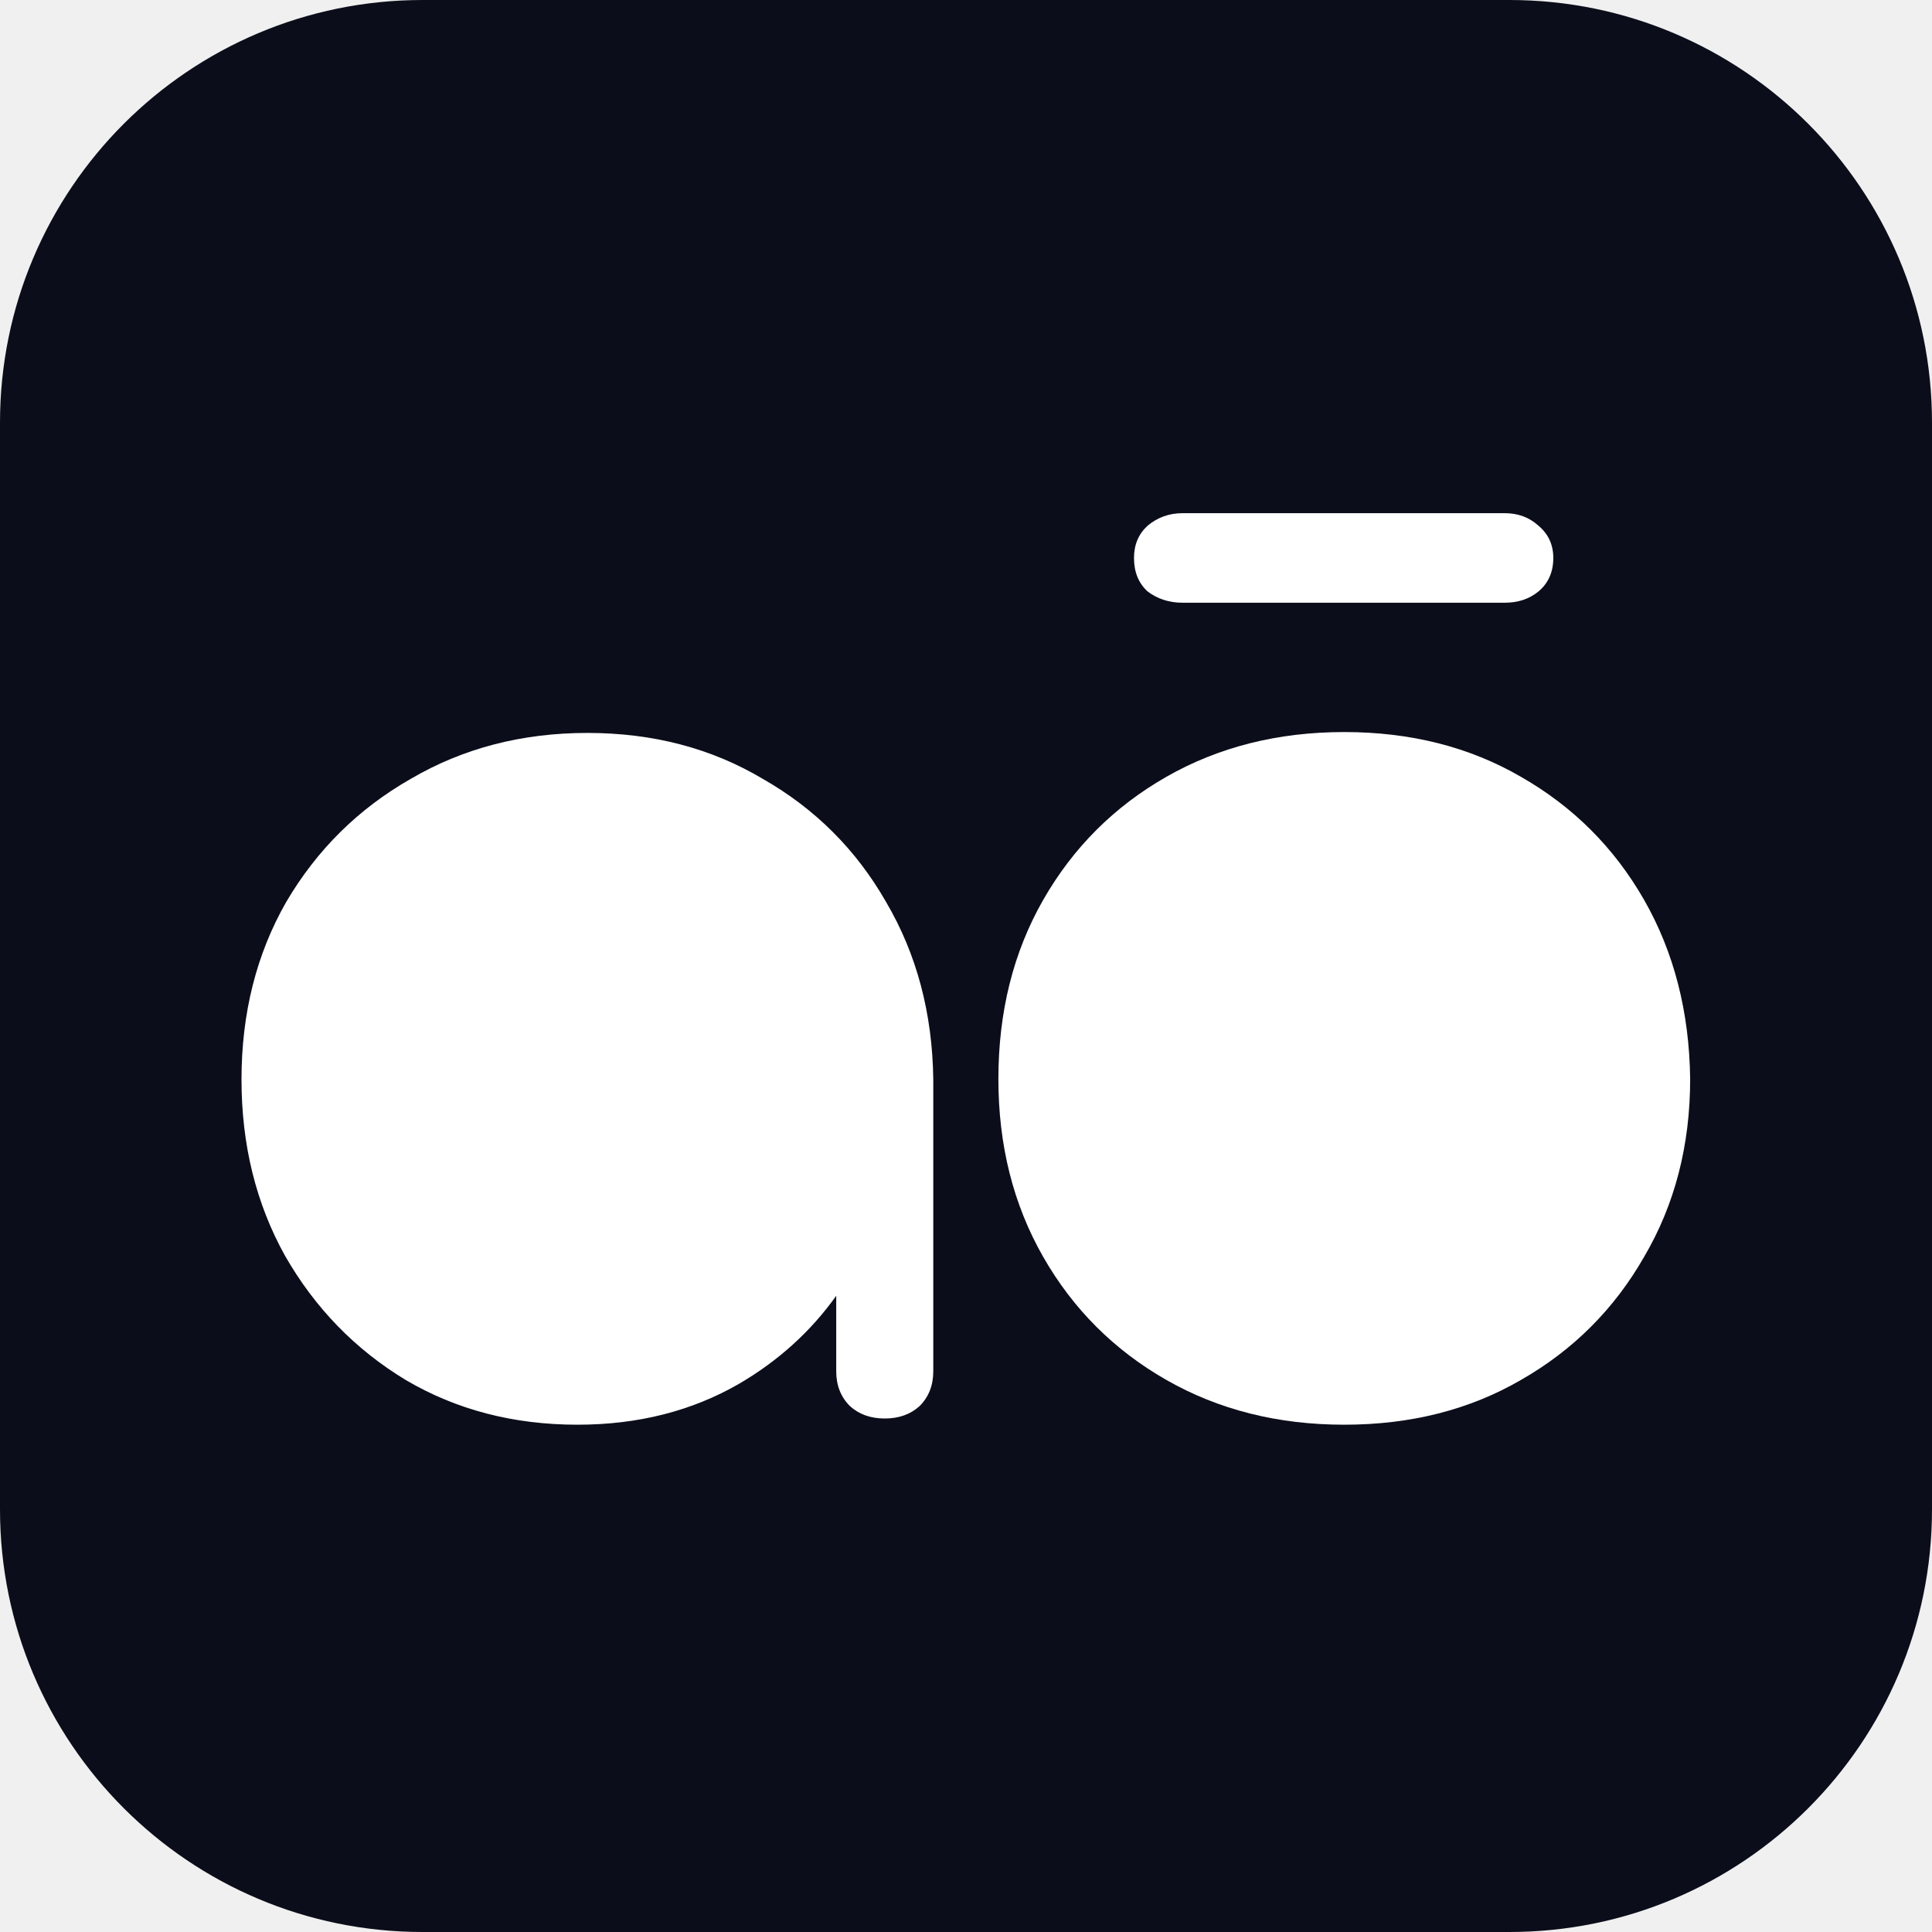
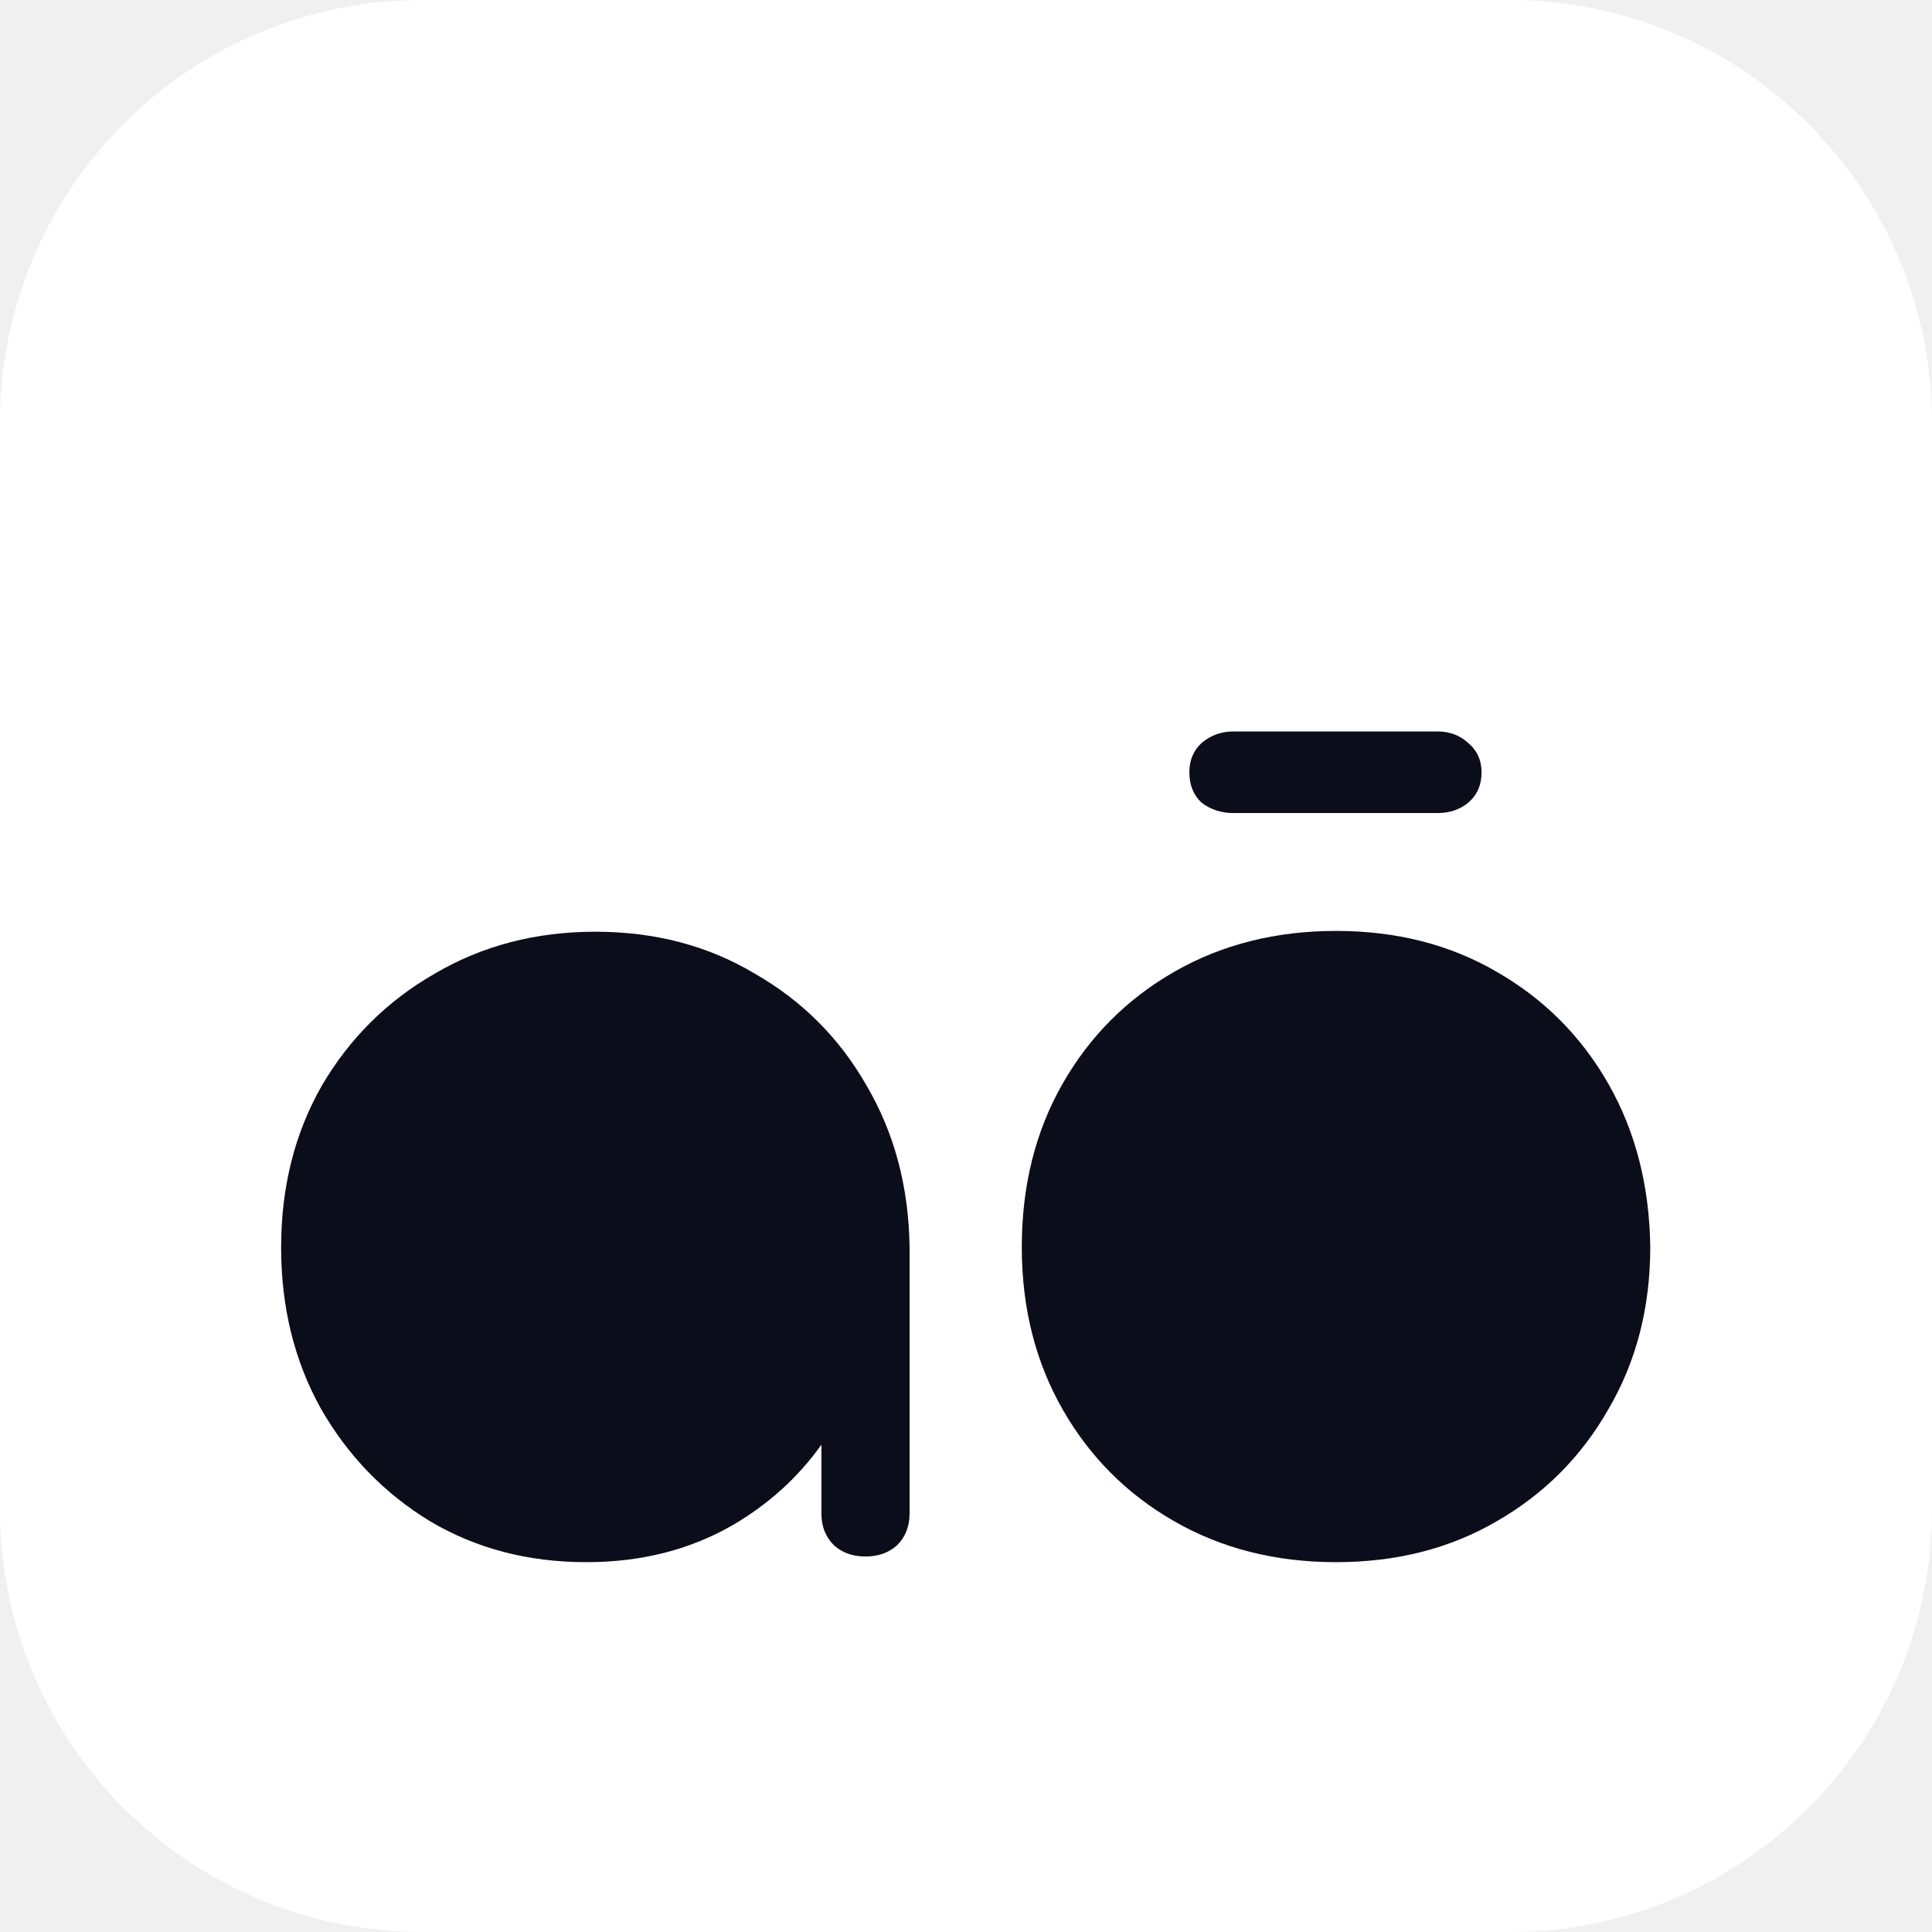
<svg xmlns="http://www.w3.org/2000/svg" width="32" height="32" viewBox="0 0 32 32" fill="none">
-   <rect width="32" height="32" rx="7" fill="#0b0e1a" />
-   <g transform="translate(4, 8.5) scale(0.0674)">
-     <path fill-rule="evenodd" clip-rule="evenodd" d="M85 54.001C101.103 54.001 115.473 57.765 128.111 65.293C140.953 72.618 151.043 82.69 158.381 95.509C165.923 108.327 169.796 122.876 170 139.153V210.877C170 214.336 168.879 217.185 166.637 219.423C164.395 221.457 161.54 222.475 158.075 222.475C154.61 222.475 151.757 221.457 149.515 219.423C147.273 217.185 146.151 214.336 146.151 210.877V192.32C139.898 201.081 131.948 208.284 122.302 213.929C110.683 220.643 97.434 224.001 82.554 224.001C66.858 224.001 52.793 220.338 40.359 213.013C27.925 205.484 18.039 195.311 10.701 182.492C3.567 169.674 3.24022e-05 155.227 0 139.153C0 122.876 3.669 108.327 11.007 95.509C18.549 82.69 28.741 72.618 41.583 65.293C54.425 57.765 68.897 54.001 85 54.001Z" fill="white" />
-     <path fill-rule="evenodd" clip-rule="evenodd" d="M271 53.785C287.307 53.785 301.779 57.452 314.417 64.786C327.259 72.12 337.349 82.205 344.688 95.04C352.026 107.875 355.796 122.544 356 139.046C356 155.344 352.229 169.91 344.688 182.745C337.349 195.58 327.259 205.665 314.417 212.999C301.779 220.333 287.307 224.001 271 224.001C254.693 224.001 240.119 220.333 227.277 212.999C214.436 205.665 204.345 195.58 197.007 182.745C189.669 169.91 186 155.344 186 139.046C186 122.544 189.669 107.875 197.007 95.04C204.345 82.205 214.436 72.12 227.277 64.786C240.119 57.452 254.693 53.785 271 53.785Z" fill="white" />
-     <path d="M310.442 0C313.704 0 316.456 1.019 318.698 3.057C321.144 5.094 322.367 7.742 322.367 11.002C322.367 14.465 321.144 17.216 318.698 19.253C316.456 21.087 313.704 22.003 310.442 22.003H231.252C227.991 22.003 225.136 21.087 222.69 19.253C220.448 17.216 219.327 14.465 219.327 11.002C219.327 7.742 220.448 5.094 222.69 3.057C225.136 1.019 227.991 0 231.252 0H310.442Z" fill="white" />
+   <rect width="32" height="32" rx="7" fill="#ffffff" />
+   <g transform="translate(3, 6) scale(0.0637)">
+     <path fill-rule="evenodd" clip-rule="evenodd" d="M107.705 148.072C123.184 148.072 136.998 151.701 149.146 158.961C161.49 166.024 171.188 175.737 178.242 188.097C185.492 200.458 189.215 214.487 189.411 230.183V299.345C189.411 302.68 188.333 305.427 186.178 307.585C184.023 309.547 181.279 310.528 177.948 310.528C174.618 310.528 171.875 309.547 169.72 307.585C167.564 305.427 166.487 302.68 166.487 299.345V281.451C160.475 289.898 152.834 296.844 143.561 302.288C132.393 308.762 119.657 312 105.354 312C90.267 312 76.747 308.468 64.795 301.404C52.843 294.145 43.34 284.335 36.286 271.974C29.429 259.613 26 245.683 26 230.183C26 214.487 29.527 200.458 36.58 188.097C43.83 175.737 53.627 166.024 65.971 158.961C78.315 151.701 92.227 148.072 107.705 148.072Z" fill="#0b0e1a" />
+     <path fill-rule="evenodd" clip-rule="evenodd" d="M300.295 147.864C315.969 147.864 329.881 151.4 342.029 158.472C354.373 165.544 364.072 175.269 371.126 187.645C378.18 200.022 381.804 214.167 382 230.079C382 245.795 378.375 259.841 371.126 272.218C364.072 284.594 354.373 294.319 342.029 301.391C329.881 308.463 315.969 312 300.295 312C284.62 312 270.611 308.463 258.267 301.391C245.923 294.319 236.223 284.594 229.169 272.218C222.116 259.841 218.589 245.795 218.589 230.079C218.589 214.167 222.116 200.022 229.169 187.645C236.223 175.269 245.923 165.544 258.267 158.472C270.61 151.4 284.62 147.864 300.295 147.864Z" fill="#0b0e1a" />
+     <path d="M326.673 96C329.808 96 332.454 96.983 334.609 98.948C336.96 100.912 338.136 103.466 338.136 106.609C338.136 109.949 336.96 112.601 334.609 114.565C332.454 116.333 329.808 117.217 326.673 117.217H273.622C270.487 117.217 267.744 116.333 265.392 114.565C263.237 112.601 262.159 109.949 262.159 106.609C262.159 103.466 263.237 100.912 265.392 98.948C267.744 96.983 270.487 96 273.622 96H326.673Z" fill="#0b0e1a" />
  </g>
</svg>
